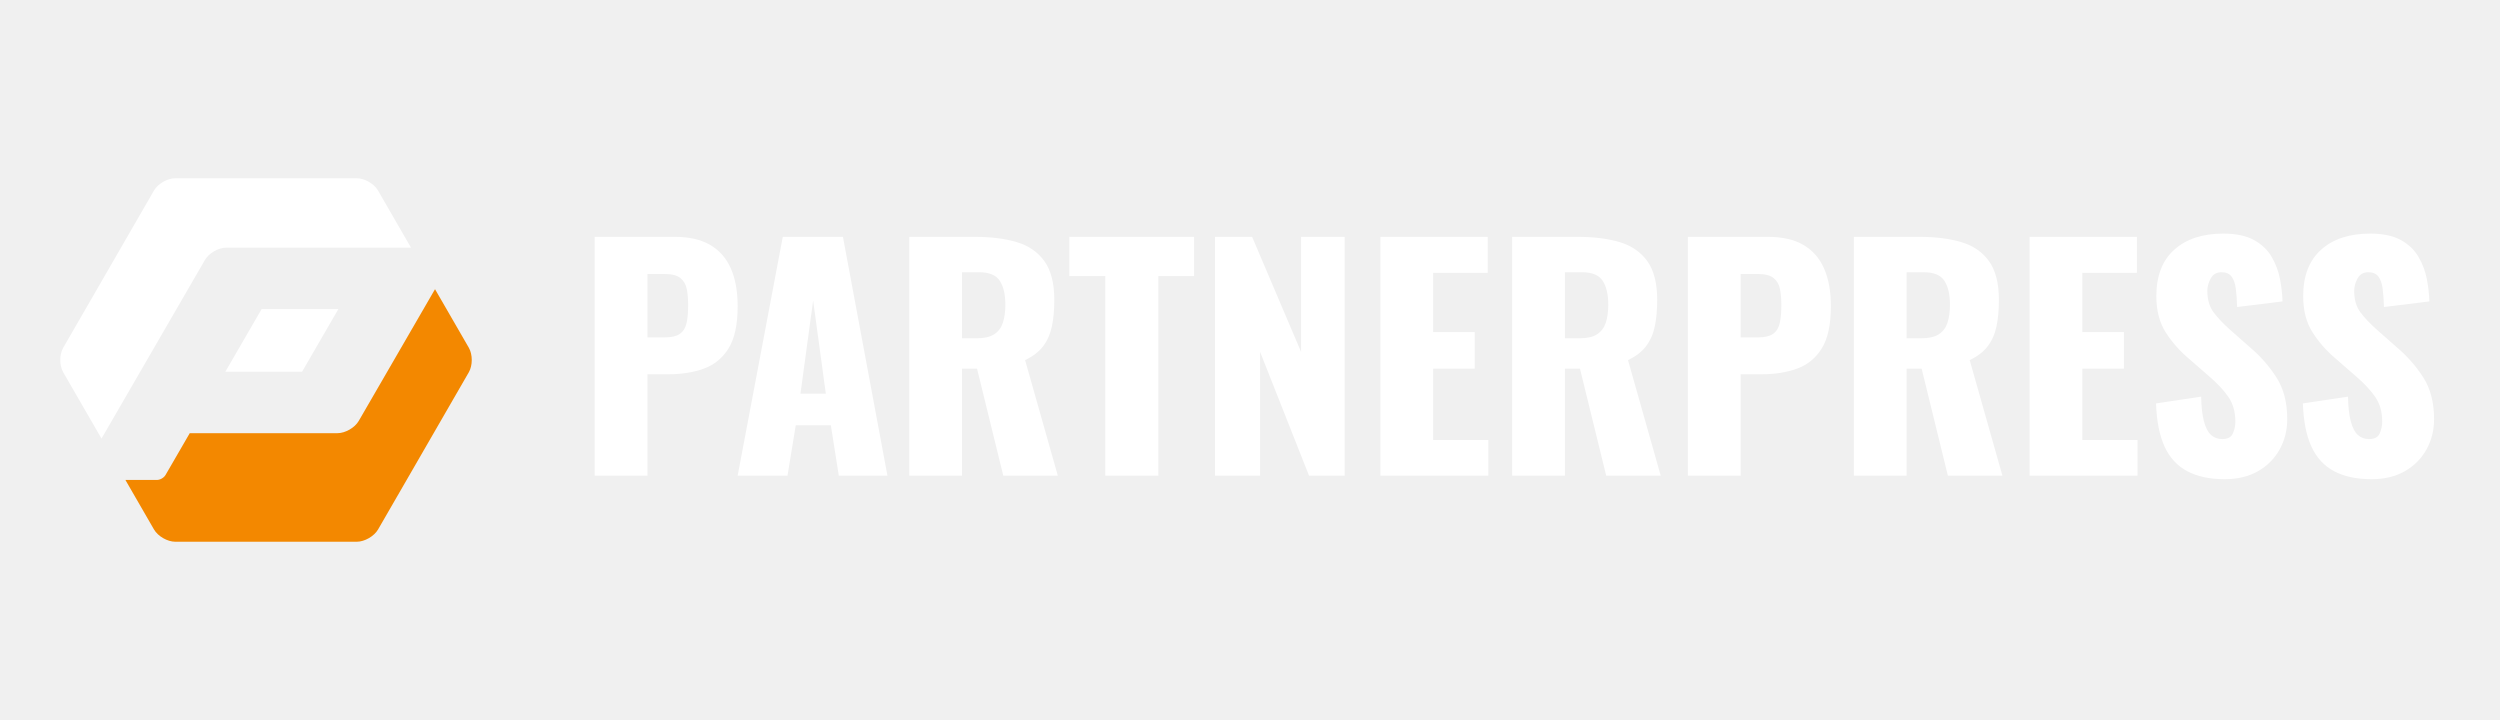
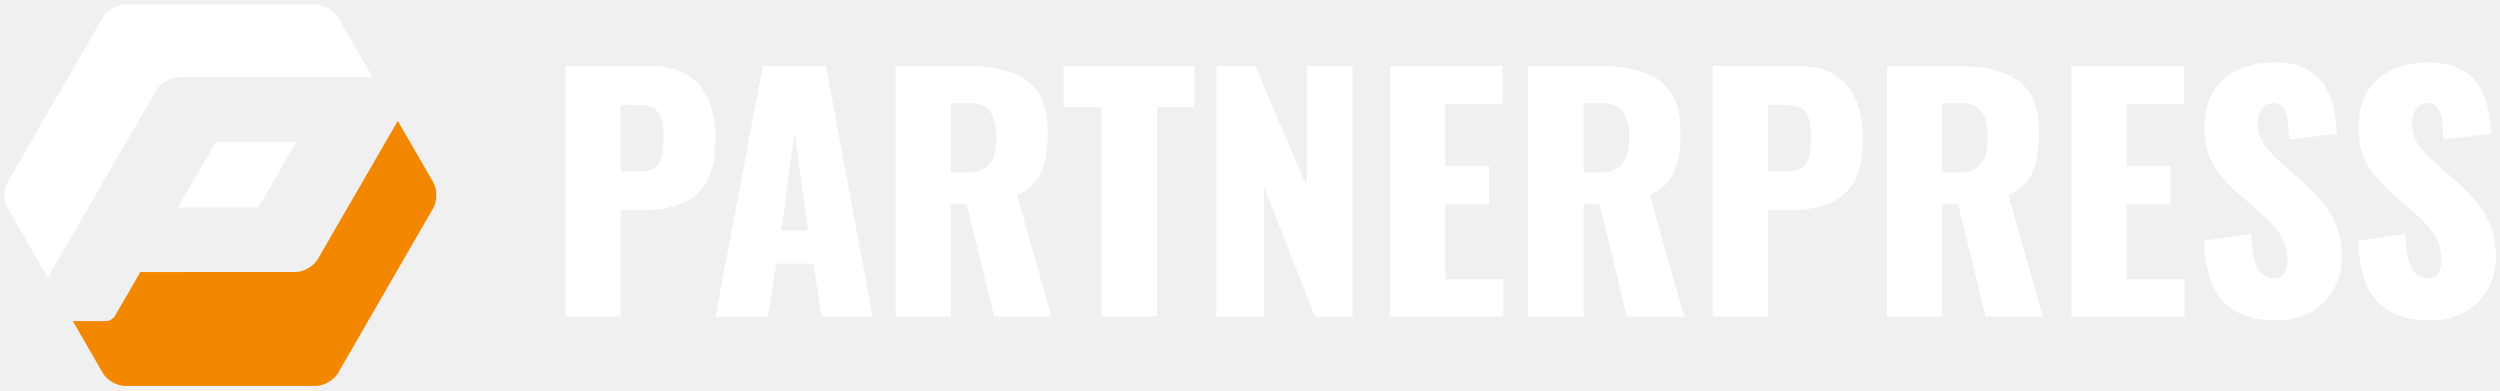
- <svg xmlns="http://www.w3.org/2000/svg" version="1.1" id="Layer_1" x="0px" y="0px" viewBox="0 0 1250 360" style="enable-background:new 0 0 1250 360;" xml:space="preserve">
+ <svg xmlns="http://www.w3.org/2000/svg" version="1.1" id="Layer_1" x="0px" y="0px" viewBox="28 87 1191 186" xml:space="preserve">
  <g>
    <path fill="#ffffff" d="M189.01,95.26c-1.96-3.39-6.71-6.13-10.63-6.13H87.62c-3.91,0-8.67,2.74-10.63,6.13l-45.38,78.61   c-1.96,3.39-1.96,8.88,0,12.27l19.14,33.15l51.73-89.33c1.96-3.39,6.72-6.13,10.63-6.13h92.39L189.01,95.26z" />
    <polygon fill="#ffffff" points="151.03,185.88 169.18,154.54 130.81,154.54 112.66,185.88  " />
    <path fill="#f38800" d="M94.87,216.6l-12.12,20.92c-0.78,1.35-2.69,2.45-4.25,2.45H62.7L77,264.74c1.96,3.39,6.71,6.13,10.63,6.13   h90.77c3.91,0,8.67-2.75,10.63-6.13l45.38-78.61c1.96-3.39,1.96-8.88,0-12.27l-16.9-29.27l-38.14,65.87   c-1.96,3.39-6.72,6.13-10.63,6.13C148.99,216.6,94.87,216.6,94.87,216.6z" />
  </g>
  <g fill="#ffffff">
    <path d="M297.34,237.83v-119.4h40.09c7.17,0,13.07,1.35,17.69,4.06c4.62,2.7,8.06,6.63,10.32,11.79c2.26,5.16,3.39,11.43,3.39,18.8   c0,9.24-1.53,16.29-4.57,21.15c-3.05,4.86-7.18,8.23-12.38,10.1c-5.21,1.87-11.06,2.8-17.54,2.8h-10.61v50.71H297.34z    M323.72,168.69h8.85c3.24,0,5.7-0.59,7.37-1.77c1.67-1.18,2.78-2.94,3.32-5.31c0.54-2.36,0.81-5.35,0.81-8.99   c0-3.05-0.22-5.73-0.66-8.03c-0.44-2.31-1.5-4.15-3.17-5.53c-1.67-1.37-4.27-2.06-7.81-2.06h-8.7V168.69z" />
    <path d="M368.83,237.83l22.56-119.4h30.08l22.25,119.4h-24.32l-3.98-25.21h-17.54l-4.13,25.21H368.83z M400.23,196.85h12.68   l-6.34-46.59L400.23,196.85z" />
    <path d="M454.63,237.83v-119.4h32.87c8.06,0,15.04,0.88,20.93,2.65c5.9,1.77,10.49,4.94,13.78,9.51   c3.29,4.57,4.94,11.03,4.94,19.38c0,4.92-0.39,9.29-1.18,13.12c-0.79,3.83-2.24,7.15-4.35,9.95c-2.12,2.8-5.14,5.14-9.07,7.01   l16.36,57.78h-27.27l-13.12-53.51h-7.52v53.51H454.63z M481.01,169.14h7.37c3.73,0,6.64-0.66,8.7-1.99s3.51-3.24,4.35-5.75   c0.83-2.51,1.25-5.53,1.25-9.07c0-5.11-0.94-9.09-2.8-11.94c-1.87-2.85-5.3-4.27-10.32-4.27h-8.55V169.14z" />
    <path d="M552.65,237.83v-99.8h-17.99v-19.61h62.36v19.61h-17.84v99.8H552.65z" />
    <path d="M607.49,237.83v-119.4h18.57l24.47,57.49v-57.49h21.82v119.4h-17.84l-24.47-61.91v61.91H607.49z" />
    <path d="M690.19,237.83v-119.4h53.66v17.99h-27.27v29.63h20.79v18.28h-20.79v35.67h27.57v17.84H690.19z" />
    <path d="M756.08,237.83v-119.4h32.87c8.06,0,15.03,0.88,20.93,2.65c5.9,1.77,10.49,4.94,13.78,9.51   c3.29,4.57,4.94,11.03,4.94,19.38c0,4.92-0.39,9.29-1.18,13.12c-0.79,3.83-2.24,7.15-4.35,9.95c-2.12,2.8-5.14,5.14-9.07,7.01   l16.36,57.78H803.1l-13.12-53.51h-7.52v53.51H756.08z M782.46,169.14h7.37c3.73,0,6.64-0.66,8.7-1.99   c2.06-1.33,3.51-3.24,4.35-5.75c0.83-2.51,1.25-5.53,1.25-9.07c0-5.11-0.94-9.09-2.8-11.94c-1.87-2.85-5.3-4.27-10.32-4.27h-8.55   V169.14z" />
    <path d="M843.94,237.83v-119.4h40.1c7.17,0,13.07,1.35,17.69,4.06c4.62,2.7,8.06,6.63,10.32,11.79c2.26,5.16,3.39,11.43,3.39,18.8   c0,9.24-1.52,16.29-4.57,21.15c-3.05,4.86-7.17,8.23-12.38,10.1c-5.21,1.87-11.06,2.8-17.54,2.8h-10.61v50.71H843.94z    M870.32,168.69h8.85c3.24,0,5.7-0.59,7.37-1.77c1.67-1.18,2.78-2.94,3.32-5.31c0.54-2.36,0.81-5.35,0.81-8.99   c0-3.05-0.22-5.73-0.66-8.03c-0.44-2.31-1.5-4.15-3.17-5.53c-1.67-1.37-4.27-2.06-7.81-2.06h-8.7V168.69z" />
    <path d="M926.93,237.83v-119.4h32.87c8.06,0,15.03,0.88,20.93,2.65c5.9,1.77,10.49,4.94,13.78,9.51   c3.29,4.57,4.94,11.03,4.94,19.38c0,4.92-0.39,9.29-1.18,13.12c-0.79,3.83-2.24,7.15-4.35,9.95c-2.12,2.8-5.14,5.14-9.07,7.01   l16.36,57.78h-27.27l-13.12-53.51h-7.52v53.51H926.93z M953.31,169.14h7.37c3.73,0,6.64-0.66,8.7-1.99s3.51-3.24,4.35-5.75   c0.83-2.51,1.25-5.53,1.25-9.07c0-5.11-0.94-9.09-2.8-11.94c-1.87-2.85-5.3-4.27-10.32-4.27h-8.55V169.14z" />
    <path d="M1014.79,237.83v-119.4h53.66v17.99h-27.27v29.63h20.79v18.28h-20.79v35.67h27.57v17.84H1014.79z" />
    <path d="M1112.37,239.6c-7.47,0-13.71-1.33-18.72-3.98c-5.01-2.66-8.8-6.76-11.35-12.31c-2.56-5.55-3.98-12.75-4.28-21.6   l22.56-3.39c0.09,5.11,0.56,9.24,1.4,12.38c0.83,3.15,2.01,5.41,3.54,6.78s3.36,2.06,5.53,2.06c2.75,0,4.55-0.93,5.38-2.8   c0.83-1.87,1.25-3.84,1.25-5.9c0-4.91-1.18-9.06-3.54-12.45c-2.36-3.39-5.55-6.8-9.58-10.24l-10.32-8.99   c-4.52-3.83-8.33-8.18-11.43-13.05c-3.09-4.86-4.64-10.88-4.64-18.06c0-10.12,3-17.86,8.99-23.22c5.99-5.36,14.15-8.03,24.47-8.03   c6.39,0,11.52,1.08,15.41,3.24c3.88,2.16,6.83,4.99,8.84,8.48c2.01,3.49,3.39,7.17,4.13,11.06c0.73,3.88,1.15,7.59,1.25,11.13   l-22.7,2.8c-0.1-3.54-0.32-6.61-0.66-9.21c-0.35-2.61-1.06-4.62-2.14-6.05c-1.08-1.42-2.75-2.13-5.01-2.13   c-2.46,0-4.25,1.03-5.38,3.09c-1.13,2.06-1.7,4.13-1.7,6.19c0,4.42,1.06,8.03,3.17,10.83c2.11,2.8,4.88,5.73,8.33,8.77l9.87,8.7   c5.21,4.42,9.6,9.43,13.2,15.04c3.58,5.6,5.38,12.53,5.38,20.79c0,5.6-1.28,10.69-3.83,15.25c-2.56,4.57-6.17,8.18-10.83,10.84   C1124.28,238.27,1118.75,239.6,1112.37,239.6z" />
    <path d="M1185.79,239.6c-7.47,0-13.71-1.33-18.72-3.98c-5.01-2.66-8.8-6.76-11.35-12.31c-2.56-5.55-3.98-12.75-4.28-21.6   l22.56-3.39c0.09,5.11,0.56,9.24,1.4,12.38c0.83,3.15,2.01,5.41,3.54,6.78s3.36,2.06,5.53,2.06c2.75,0,4.55-0.93,5.38-2.8   c0.83-1.87,1.25-3.84,1.25-5.9c0-4.91-1.18-9.06-3.54-12.45c-2.36-3.39-5.55-6.8-9.58-10.24l-10.32-8.99   c-4.52-3.83-8.33-8.18-11.43-13.05c-3.09-4.86-4.64-10.88-4.64-18.06c0-10.12,3-17.86,8.99-23.22c5.99-5.36,14.15-8.03,24.47-8.03   c6.39,0,11.52,1.08,15.41,3.24c3.88,2.16,6.83,4.99,8.84,8.48c2.01,3.49,3.39,7.17,4.13,11.06c0.73,3.88,1.15,7.59,1.25,11.13   l-22.7,2.8c-0.1-3.54-0.32-6.61-0.66-9.21c-0.35-2.61-1.06-4.62-2.14-6.05c-1.08-1.42-2.75-2.13-5.01-2.13   c-2.45,0-4.25,1.03-5.38,3.09c-1.13,2.06-1.7,4.13-1.7,6.19c0,4.42,1.06,8.03,3.17,10.83c2.11,2.8,4.88,5.73,8.33,8.77l9.87,8.7   c5.21,4.42,9.6,9.43,13.2,15.04c3.58,5.6,5.38,12.53,5.38,20.79c0,5.6-1.28,10.69-3.83,15.25c-2.56,4.57-6.17,8.18-10.83,10.84   C1197.7,238.27,1192.17,239.6,1185.79,239.6z" />
  </g>
</svg>
